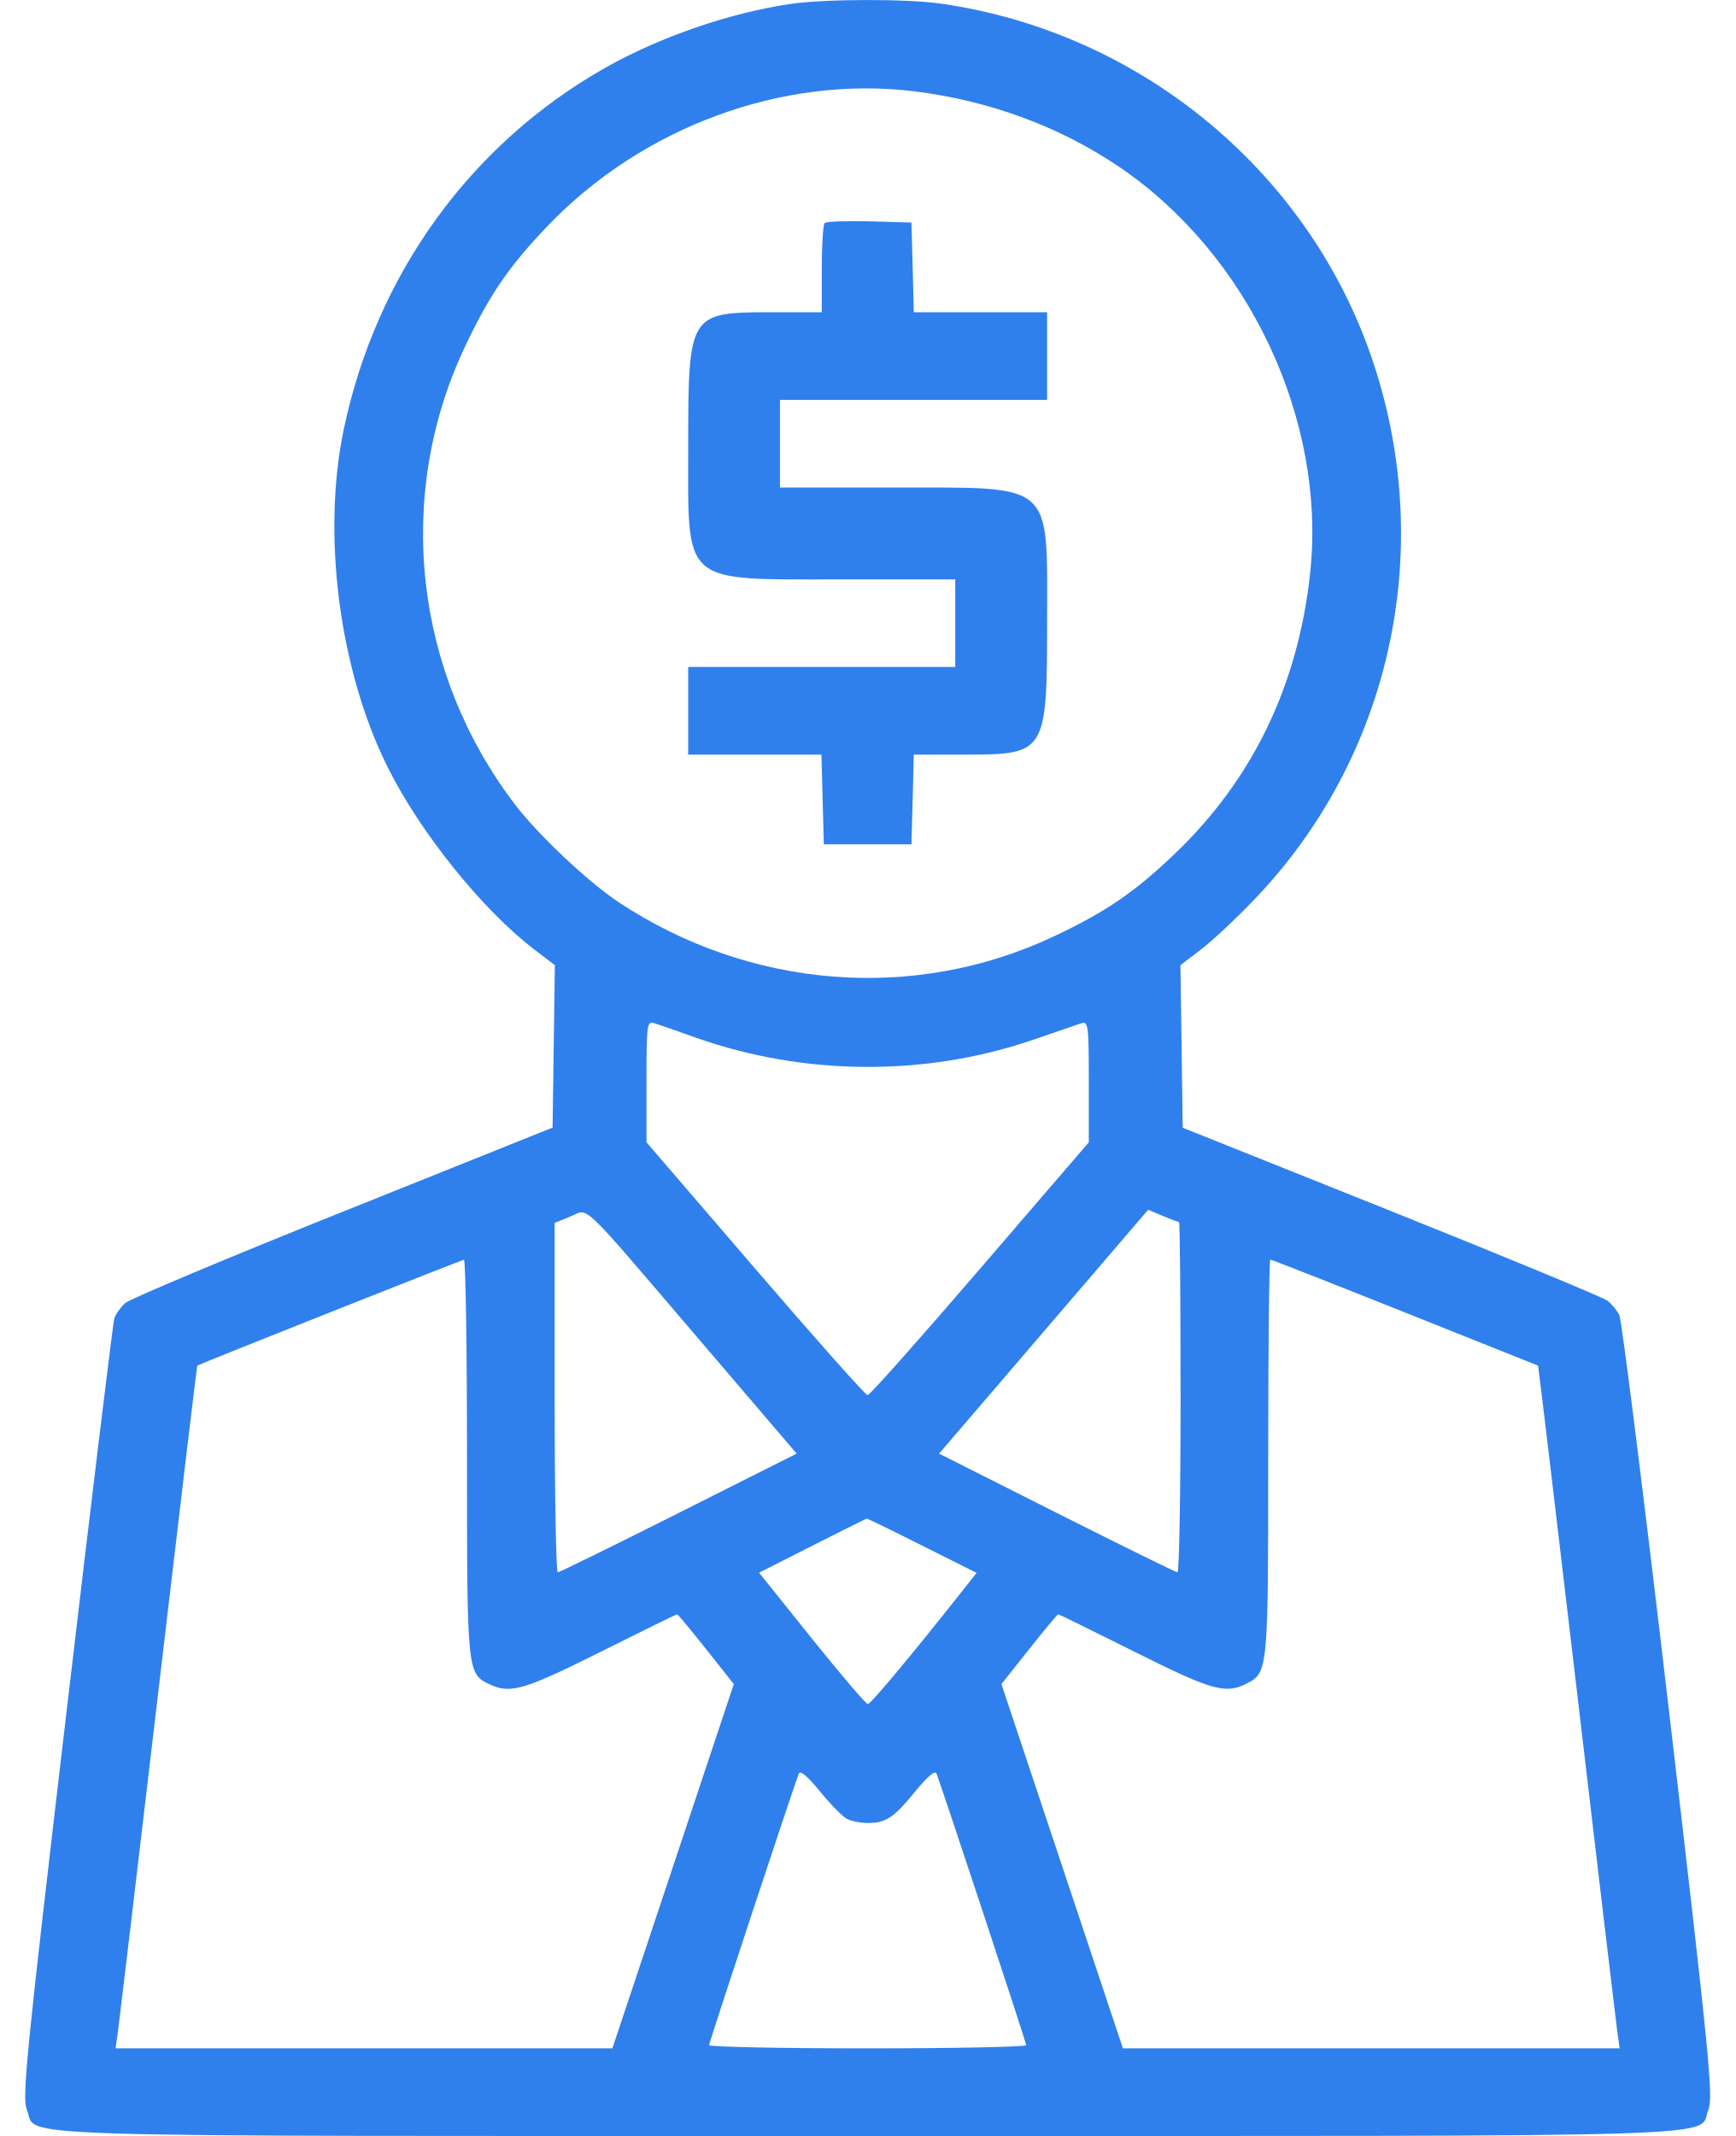
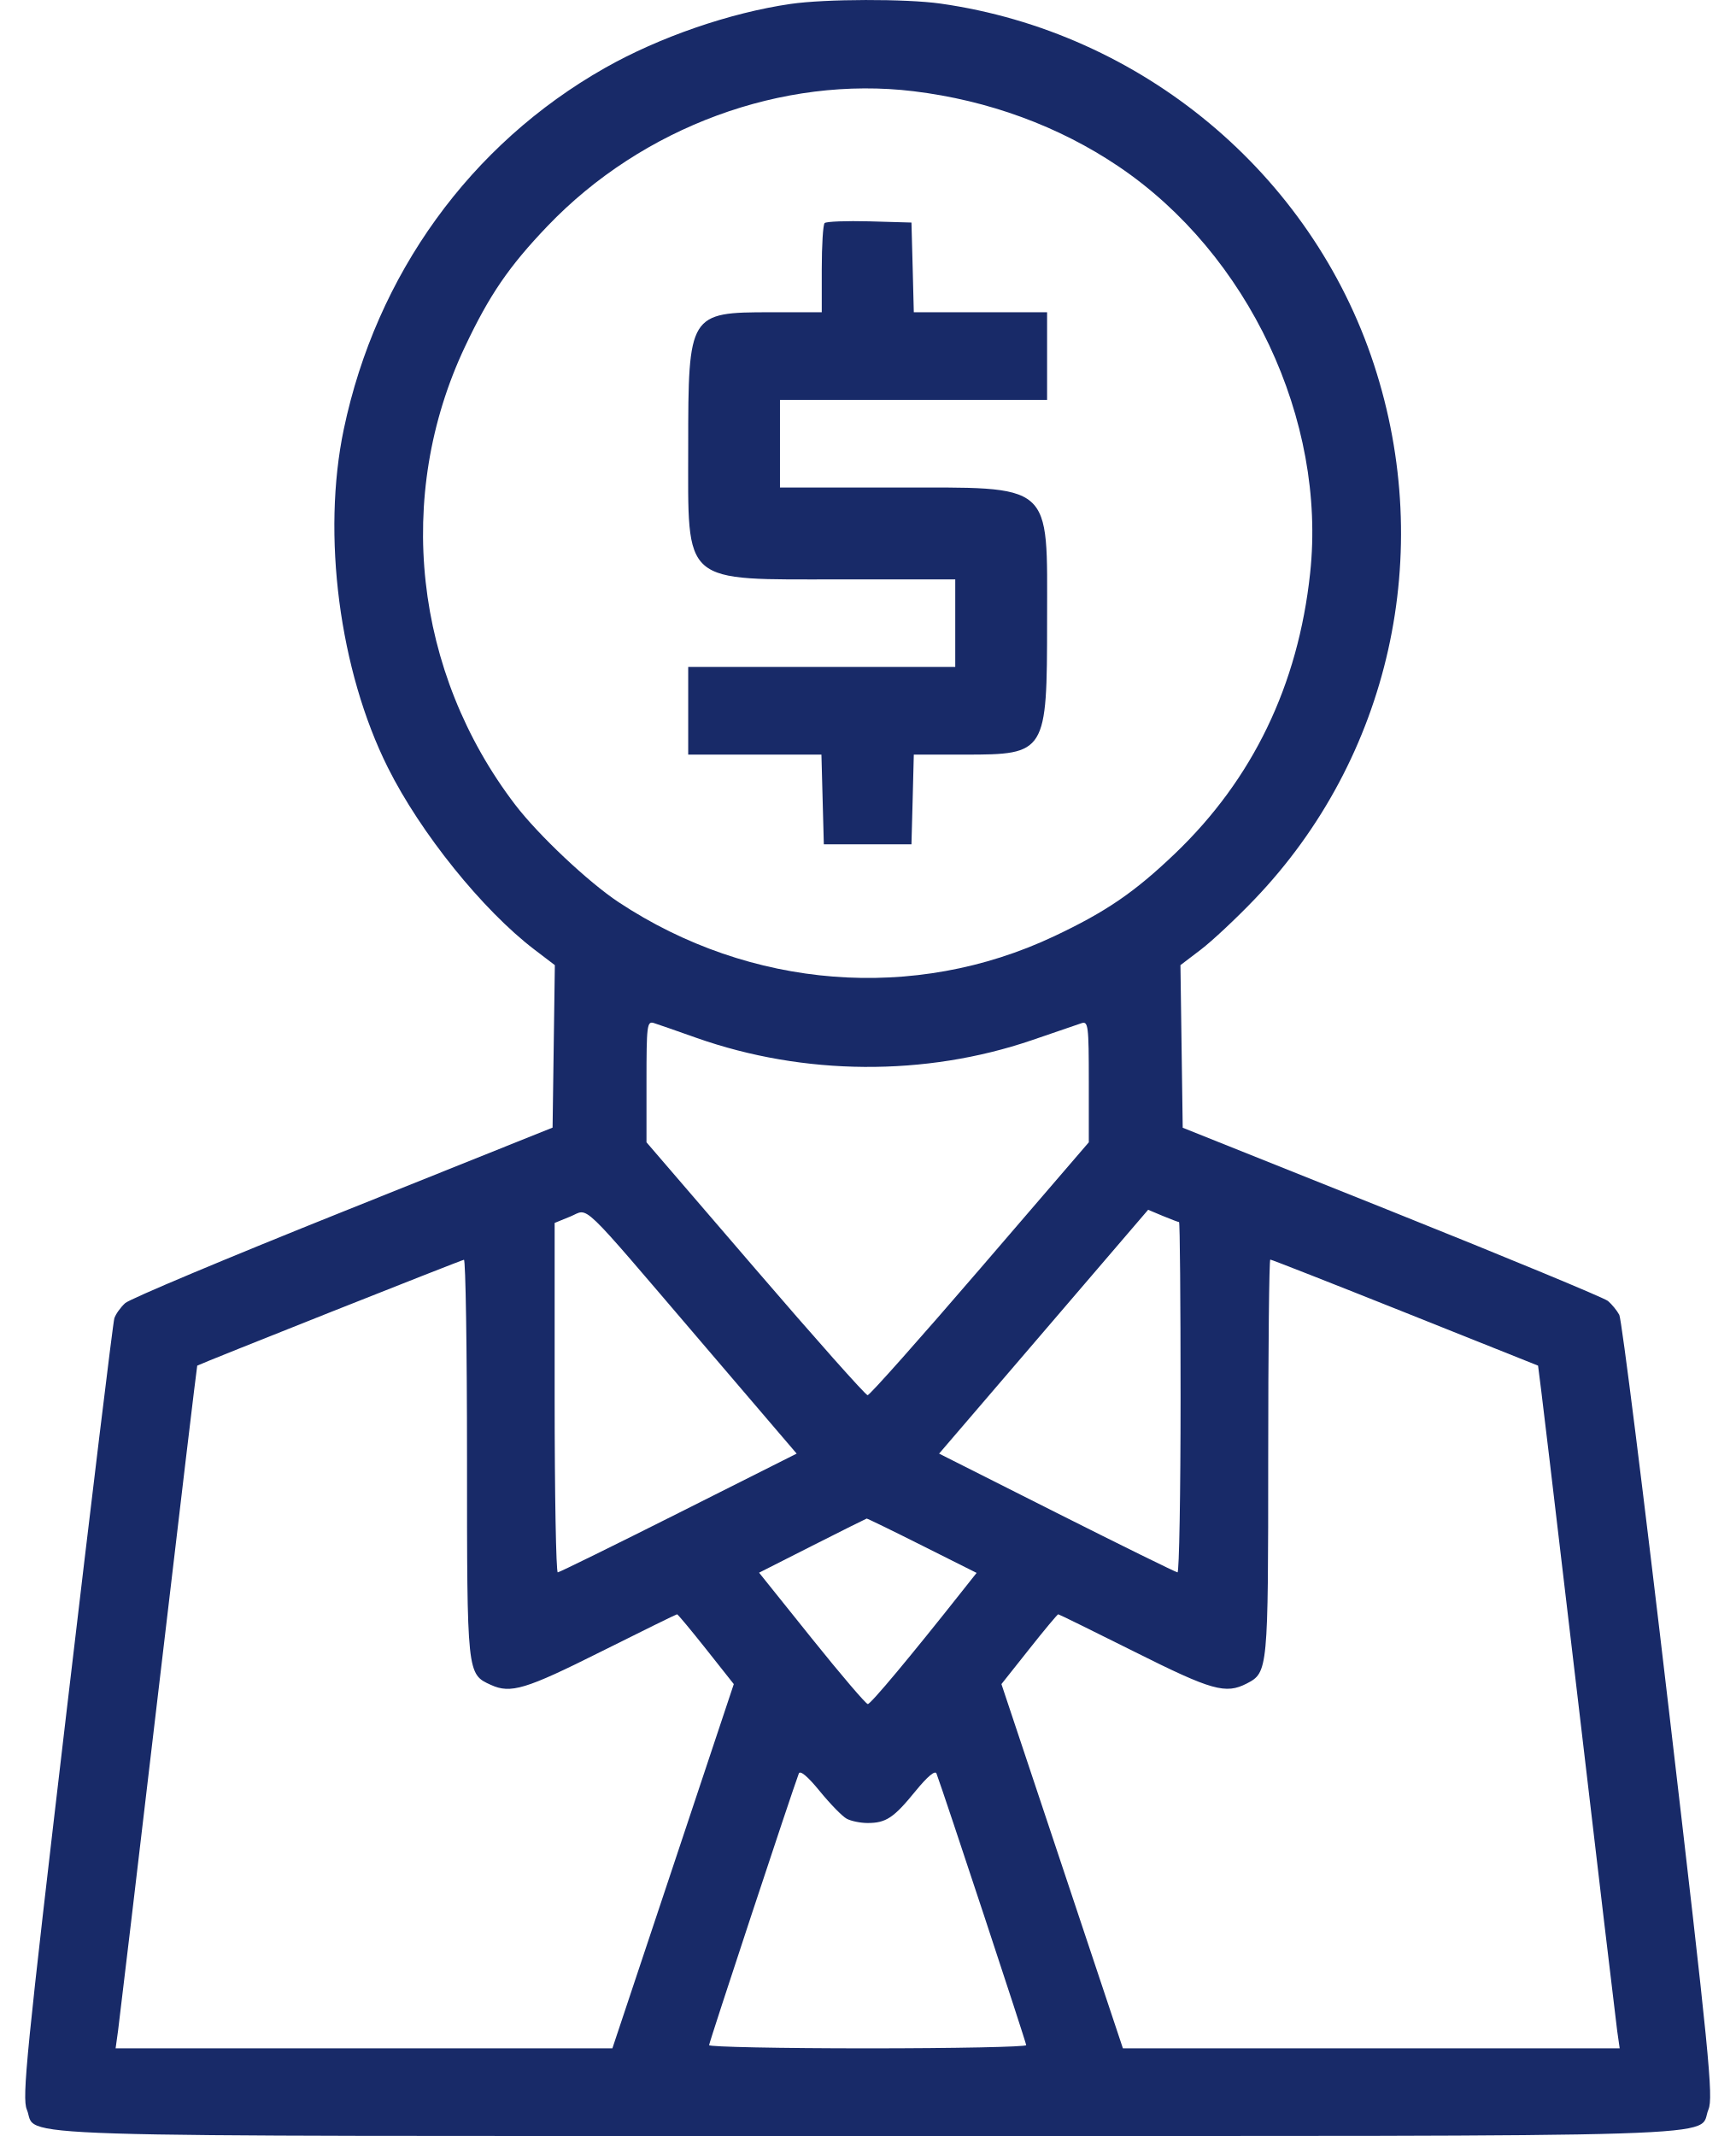
<svg xmlns="http://www.w3.org/2000/svg" width="26" height="32" viewBox="0 0 26 32" fill="none">
-   <path fill-rule="evenodd" clip-rule="evenodd" d="M11.844 0.059C10.937 0.191 9.878 0.556 9.062 1.019C7.048 2.161 5.638 4.111 5.151 6.429C4.819 8.009 5.084 10.045 5.811 11.499C6.3 12.479 7.231 13.634 8.007 14.226L8.313 14.459L8.296 15.676L8.279 16.893L5.141 18.151C3.415 18.842 1.945 19.459 1.876 19.522C1.806 19.585 1.733 19.688 1.713 19.75C1.693 19.813 1.371 22.46 0.998 25.634C0.394 30.767 0.328 31.427 0.402 31.604C0.58 32.031 -0.421 32 12.999 32C26.424 32 25.418 32.031 25.597 31.602C25.672 31.423 25.609 30.78 25.003 25.609C24.63 22.423 24.296 19.763 24.261 19.698C24.226 19.633 24.149 19.539 24.091 19.49C24.032 19.442 22.575 18.838 20.852 18.148L17.72 16.895L17.703 15.677L17.686 14.459L17.992 14.226C18.16 14.098 18.52 13.761 18.792 13.477C20.825 11.358 21.512 8.287 20.585 5.46C19.648 2.599 17.106 0.482 14.093 0.054C13.573 -0.02 12.368 -0.017 11.844 0.059ZM13.689 1.367C14.808 1.503 15.864 1.89 16.758 2.493C18.704 3.805 19.876 6.292 19.629 8.587C19.449 10.264 18.77 11.672 17.605 12.787C17 13.366 16.572 13.659 15.794 14.026C13.703 15.014 11.241 14.821 9.267 13.515C8.814 13.215 8.065 12.509 7.719 12.056C6.201 10.069 5.911 7.429 6.965 5.197C7.332 4.419 7.625 3.991 8.204 3.386C9.625 1.901 11.725 1.128 13.689 1.367ZM12.355 3.342C12.331 3.366 12.312 3.677 12.312 4.032V4.678H11.544C10.324 4.678 10.311 4.7 10.311 6.683C10.311 8.784 10.191 8.68 12.618 8.68H14.312V9.336V9.992H12.312H10.311V10.649V11.305H11.309H12.307L12.325 11.977L12.343 12.649H12.999H13.656L13.674 11.977L13.691 11.305H14.457C15.674 11.305 15.688 11.283 15.688 9.301C15.688 7.2 15.808 7.304 13.381 7.304H11.686V6.648V5.991H13.687H15.688V5.335V4.678H14.69H13.691L13.674 4.006L13.656 3.334L13.027 3.316C12.682 3.307 12.379 3.318 12.355 3.342ZM10.436 15.549C12.045 16.116 13.86 16.129 15.458 15.584C15.808 15.465 16.143 15.35 16.203 15.329C16.304 15.295 16.313 15.363 16.313 16.202V17.113L14.684 19.007C13.788 20.049 13.03 20.902 12.999 20.902C12.969 20.902 12.21 20.049 11.315 19.007L9.686 17.113V16.202C9.686 15.364 9.694 15.295 9.795 15.326C9.855 15.345 10.144 15.445 10.436 15.549ZM10.493 20.089L11.936 21.777L10.17 22.665C9.199 23.153 8.383 23.554 8.357 23.556C8.331 23.558 8.31 22.381 8.31 20.94V18.321L8.545 18.225C8.834 18.108 8.641 17.924 10.493 20.089ZM17.665 18.308C17.678 18.308 17.688 19.489 17.688 20.933C17.688 22.378 17.667 23.558 17.642 23.556C17.616 23.554 16.801 23.153 15.832 22.665L14.07 21.777L15.636 19.951L17.202 18.124L17.421 18.216C17.542 18.266 17.652 18.308 17.665 18.308ZM6.997 21.846C6.997 25.089 6.996 25.079 7.355 25.242C7.651 25.377 7.875 25.309 8.998 24.747C9.616 24.438 10.132 24.184 10.144 24.184C10.156 24.184 10.352 24.42 10.58 24.707L10.994 25.23L10.085 27.958L9.175 30.687H5.453H1.732L1.769 30.421C1.789 30.275 2.062 27.975 2.376 25.31C2.689 22.645 2.95 20.462 2.955 20.459C3.014 20.424 6.916 18.875 6.951 18.873C6.976 18.872 6.997 20.209 6.997 21.846ZM21.049 19.662C22.14 20.097 23.038 20.456 23.044 20.459C23.049 20.462 23.31 22.645 23.623 25.31C23.936 27.975 24.209 30.275 24.229 30.421L24.267 30.687H20.545H16.824L15.914 27.958L15.004 25.23L15.419 24.707C15.646 24.42 15.843 24.184 15.855 24.184C15.867 24.184 16.382 24.438 17.001 24.747C18.159 25.327 18.363 25.384 18.68 25.221C18.998 25.056 19.001 25.023 19.001 21.837C19.001 20.205 19.015 18.87 19.032 18.87C19.05 18.87 19.957 19.226 21.049 19.662ZM13.816 23.155L14.632 23.564L14.425 23.825C13.641 24.817 13.046 25.529 13.002 25.529C12.974 25.529 12.596 25.086 12.162 24.545L11.373 23.561L12.17 23.157C12.609 22.935 12.976 22.752 12.985 22.75C12.994 22.748 13.368 22.93 13.816 23.155ZM12.686 27.247C12.751 27.282 12.892 27.311 12.999 27.311C13.275 27.311 13.391 27.233 13.715 26.835C13.896 26.613 14.011 26.517 14.031 26.57C14.136 26.848 15.375 30.599 15.375 30.639C15.375 30.665 14.306 30.687 12.999 30.687C11.693 30.687 10.624 30.665 10.624 30.639C10.624 30.599 11.863 26.848 11.968 26.57C11.988 26.517 12.102 26.613 12.283 26.835C12.44 27.027 12.621 27.213 12.686 27.247Z" fill="#2F80ED" />
+   <path fill-rule="evenodd" clip-rule="evenodd" d="M11.844 0.059C10.937 0.191 9.878 0.556 9.062 1.019C7.048 2.161 5.638 4.111 5.151 6.429C4.819 8.009 5.084 10.045 5.811 11.499C6.3 12.479 7.231 13.634 8.007 14.226L8.313 14.459L8.296 15.676L8.279 16.893L5.141 18.151C3.415 18.842 1.945 19.459 1.876 19.522C1.806 19.585 1.733 19.688 1.713 19.75C1.693 19.813 1.371 22.46 0.998 25.634C0.394 30.767 0.328 31.427 0.402 31.604C0.58 32.031 -0.421 32 12.999 32C26.424 32 25.418 32.031 25.597 31.602C25.672 31.423 25.609 30.78 25.003 25.609C24.63 22.423 24.296 19.763 24.261 19.698C24.226 19.633 24.149 19.539 24.091 19.49C24.032 19.442 22.575 18.838 20.852 18.148L17.72 16.895L17.703 15.677L17.686 14.459L17.992 14.226C18.16 14.098 18.52 13.761 18.792 13.477C20.825 11.358 21.512 8.287 20.585 5.46C19.648 2.599 17.106 0.482 14.093 0.054C13.573 -0.02 12.368 -0.017 11.844 0.059ZM13.689 1.367C14.808 1.503 15.864 1.89 16.758 2.493C18.704 3.805 19.876 6.292 19.629 8.587C19.449 10.264 18.77 11.672 17.605 12.787C17 13.366 16.572 13.659 15.794 14.026C13.703 15.014 11.241 14.821 9.267 13.515C8.814 13.215 8.065 12.509 7.719 12.056C6.201 10.069 5.911 7.429 6.965 5.197C7.332 4.419 7.625 3.991 8.204 3.386C9.625 1.901 11.725 1.128 13.689 1.367ZM12.355 3.342C12.331 3.366 12.312 3.677 12.312 4.032V4.678H11.544C10.324 4.678 10.311 4.7 10.311 6.683C10.311 8.784 10.191 8.68 12.618 8.68H14.312V9.336V9.992H12.312H10.311V10.649V11.305H11.309H12.307L12.325 11.977L12.343 12.649H12.999H13.656L13.674 11.977L13.691 11.305H14.457C15.674 11.305 15.688 11.283 15.688 9.301C15.688 7.2 15.808 7.304 13.381 7.304H11.686V6.648V5.991H13.687H15.688V5.335V4.678H14.69H13.691L13.674 4.006L13.656 3.334L13.027 3.316C12.682 3.307 12.379 3.318 12.355 3.342ZM10.436 15.549C12.045 16.116 13.86 16.129 15.458 15.584C15.808 15.465 16.143 15.35 16.203 15.329C16.304 15.295 16.313 15.363 16.313 16.202V17.113L14.684 19.007C13.788 20.049 13.03 20.902 12.999 20.902C12.969 20.902 12.21 20.049 11.315 19.007L9.686 17.113V16.202C9.686 15.364 9.694 15.295 9.795 15.326C9.855 15.345 10.144 15.445 10.436 15.549ZM10.493 20.089L11.936 21.777L10.17 22.665C9.199 23.153 8.383 23.554 8.357 23.556C8.331 23.558 8.31 22.381 8.31 20.94V18.321L8.545 18.225C8.834 18.108 8.641 17.924 10.493 20.089ZM17.665 18.308C17.678 18.308 17.688 19.489 17.688 20.933C17.688 22.378 17.667 23.558 17.642 23.556C17.616 23.554 16.801 23.153 15.832 22.665L14.07 21.777L15.636 19.951L17.202 18.124L17.421 18.216C17.542 18.266 17.652 18.308 17.665 18.308ZM6.997 21.846C6.997 25.089 6.996 25.079 7.355 25.242C7.651 25.377 7.875 25.309 8.998 24.747C9.616 24.438 10.132 24.184 10.144 24.184C10.156 24.184 10.352 24.42 10.58 24.707L10.994 25.23L10.085 27.958L9.175 30.687H5.453H1.732L1.769 30.421C1.789 30.275 2.062 27.975 2.376 25.31C2.689 22.645 2.95 20.462 2.955 20.459C3.014 20.424 6.916 18.875 6.951 18.873C6.976 18.872 6.997 20.209 6.997 21.846ZM21.049 19.662C22.14 20.097 23.038 20.456 23.044 20.459C23.049 20.462 23.31 22.645 23.623 25.31C23.936 27.975 24.209 30.275 24.229 30.421L24.267 30.687H20.545H16.824L15.914 27.958L15.004 25.23L15.419 24.707C15.646 24.42 15.843 24.184 15.855 24.184C15.867 24.184 16.382 24.438 17.001 24.747C18.159 25.327 18.363 25.384 18.68 25.221C18.998 25.056 19.001 25.023 19.001 21.837C19.001 20.205 19.015 18.87 19.032 18.87C19.05 18.87 19.957 19.226 21.049 19.662ZM13.816 23.155L14.632 23.564L14.425 23.825C13.641 24.817 13.046 25.529 13.002 25.529C12.974 25.529 12.596 25.086 12.162 24.545L11.373 23.561L12.17 23.157C12.609 22.935 12.976 22.752 12.985 22.75C12.994 22.748 13.368 22.93 13.816 23.155ZM12.686 27.247C12.751 27.282 12.892 27.311 12.999 27.311C13.275 27.311 13.391 27.233 13.715 26.835C13.896 26.613 14.011 26.517 14.031 26.57C14.136 26.848 15.375 30.599 15.375 30.639C15.375 30.665 14.306 30.687 12.999 30.687C11.693 30.687 10.624 30.665 10.624 30.639C10.624 30.599 11.863 26.848 11.968 26.57C11.988 26.517 12.102 26.613 12.283 26.835C12.44 27.027 12.621 27.213 12.686 27.247Z" fill="#182A68" />
</svg>
